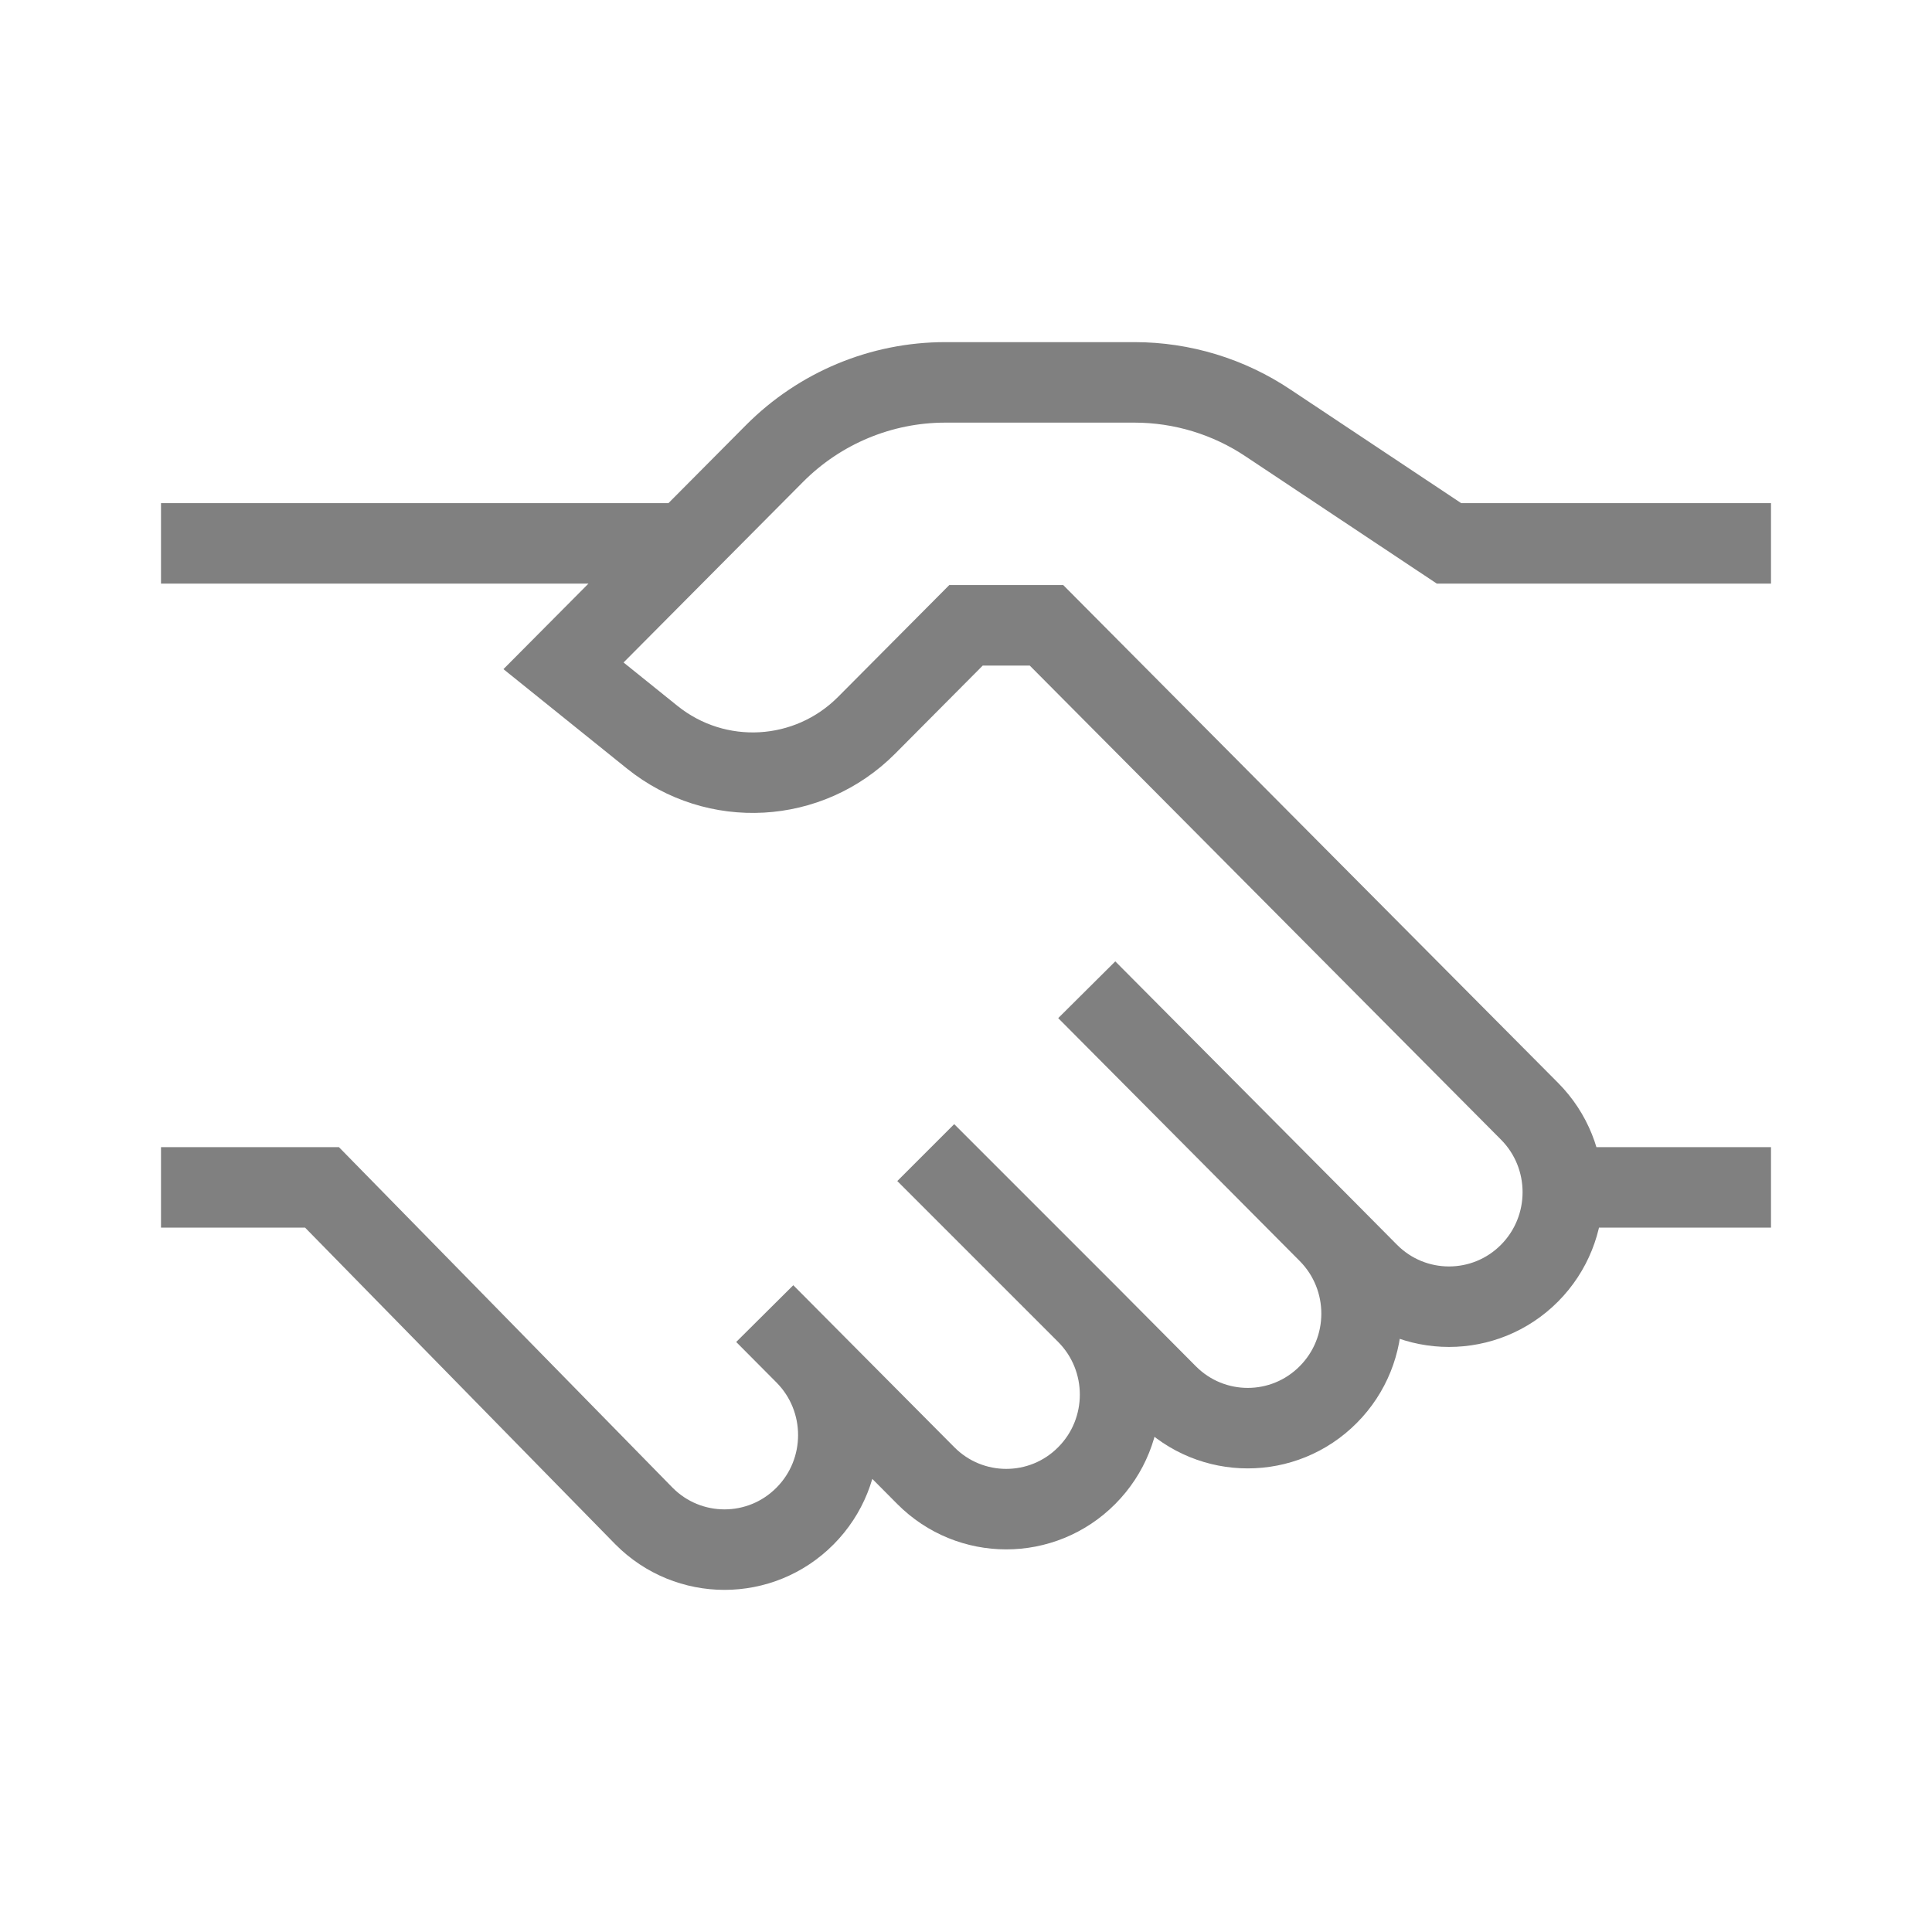
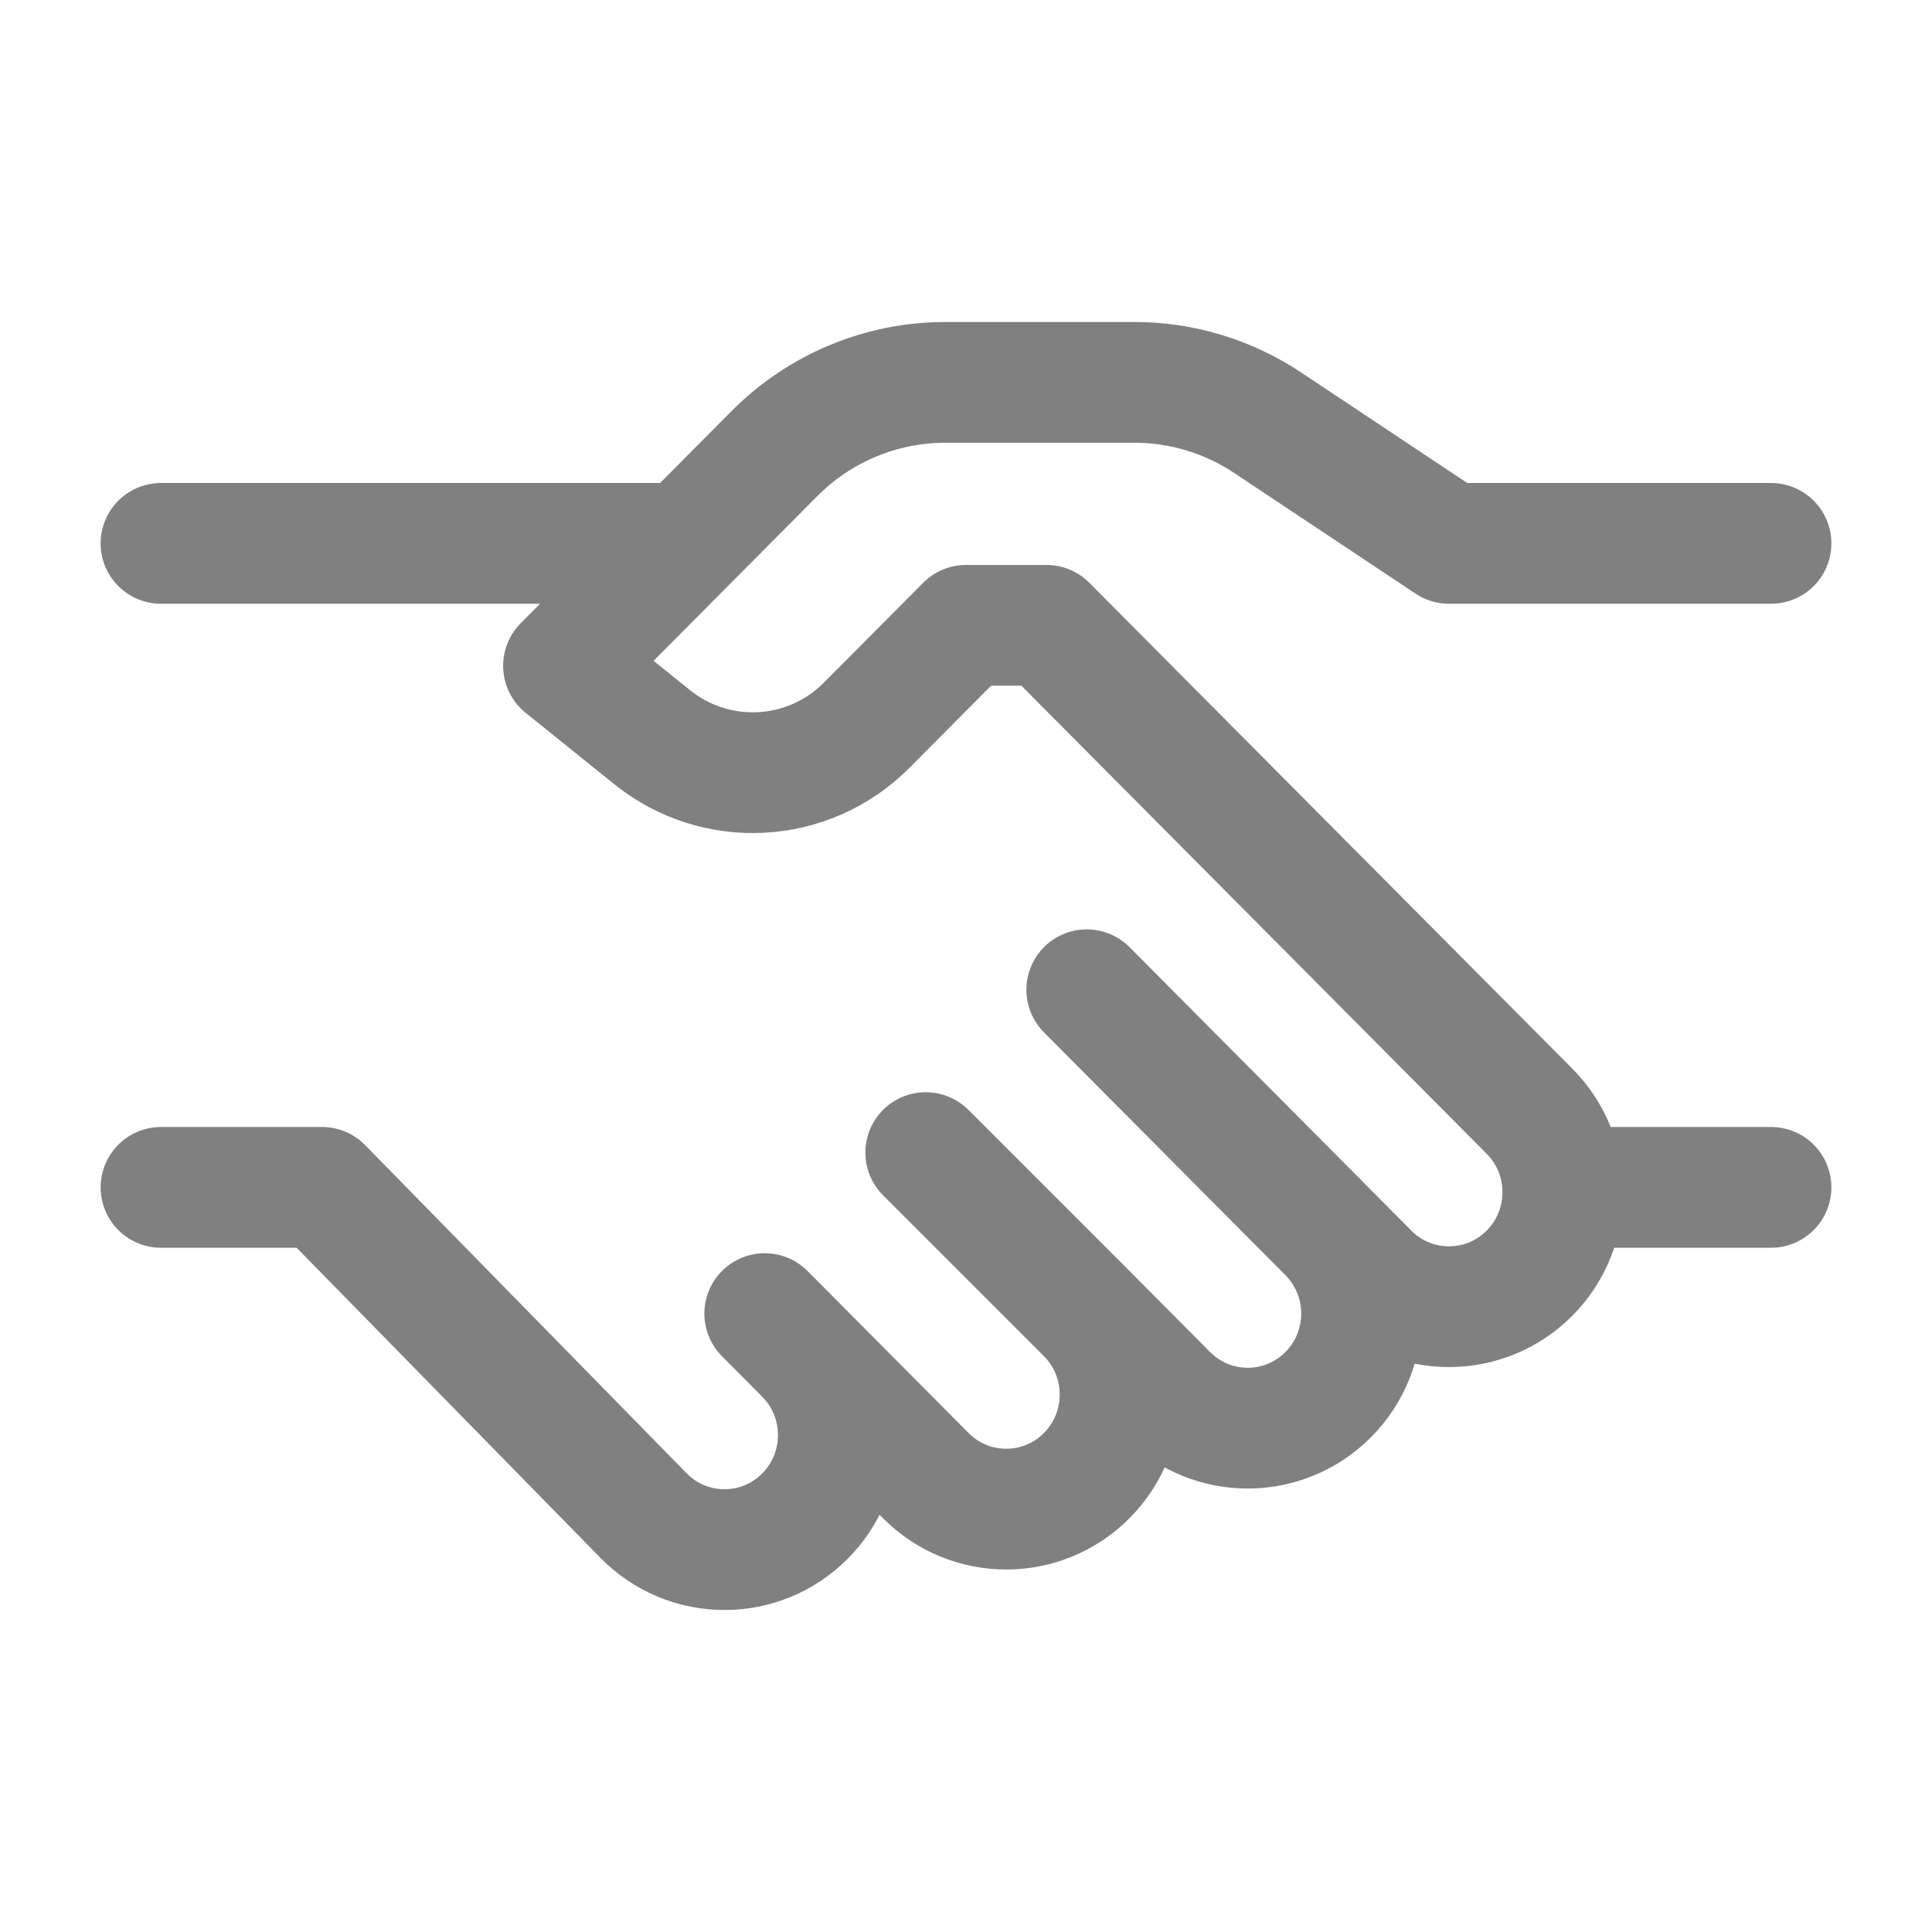
<svg xmlns="http://www.w3.org/2000/svg" width="24" height="24" viewBox="0 0 24 24" fill="none">
-   <path d="M22 6.75H18L15.756 5.257C15.263 4.926 14.684 4.75 14.092 4.75H11.743C10.947 4.75 10.184 5.068 9.621 5.634L7 8.271L8.102 9.158C8.898 9.798 10.045 9.734 10.766 9.009L12 7.768H13L19 13.804C19.552 14.359 19.552 15.26 19 15.816C18.448 16.371 17.552 16.371 17 15.816L16.5 15.312M13.5 16.318L14.5 17.324C15.052 17.88 15.948 17.88 16.5 17.324C17.052 16.769 17.052 15.868 16.5 15.312L13.5 12.295M11.5 14.318L13.5 16.318C14.052 16.874 14.052 17.775 13.5 18.33C12.948 18.886 12.052 18.886 11.5 18.33L10 16.821M2 14.75H4L8 18.833C8.552 19.389 9.448 19.389 10 18.833C10.552 18.278 10.552 17.377 10 16.821L9.5 16.318M22 14.75H19.5M8.5 6.75H2" stroke="#808080" strokeWidth="1.5" strokeLinecap="round" strokeLinejoin="round" />
+   <path d="M22 6.75H18L15.756 5.257C15.263 4.926 14.684 4.75 14.092 4.75H11.743C10.947 4.75 10.184 5.068 9.621 5.634L7 8.271L8.102 9.158C8.898 9.798 10.045 9.734 10.766 9.009L12 7.768H13L19 13.804C19.552 14.359 19.552 15.26 19 15.816C18.448 16.371 17.552 16.371 17 15.816L16.5 15.312M13.5 16.318L14.5 17.324C15.052 17.88 15.948 17.88 16.5 17.324C17.052 16.769 17.052 15.868 16.5 15.312L13.5 12.295M11.5 14.318L13.5 16.318C14.052 16.874 14.052 17.775 13.5 18.33C12.948 18.886 12.052 18.886 11.5 18.33L10 16.821M2 14.75H4L8 18.833C8.552 19.389 9.448 19.389 10 18.833C10.552 18.278 10.552 17.377 10 16.821L9.5 16.318M22 14.75H19.5M8.5 6.75H2" stroke="#808080" stroke-width="1.5" stroke-linecap="round" stroke-linejoin="round" />
</svg>
